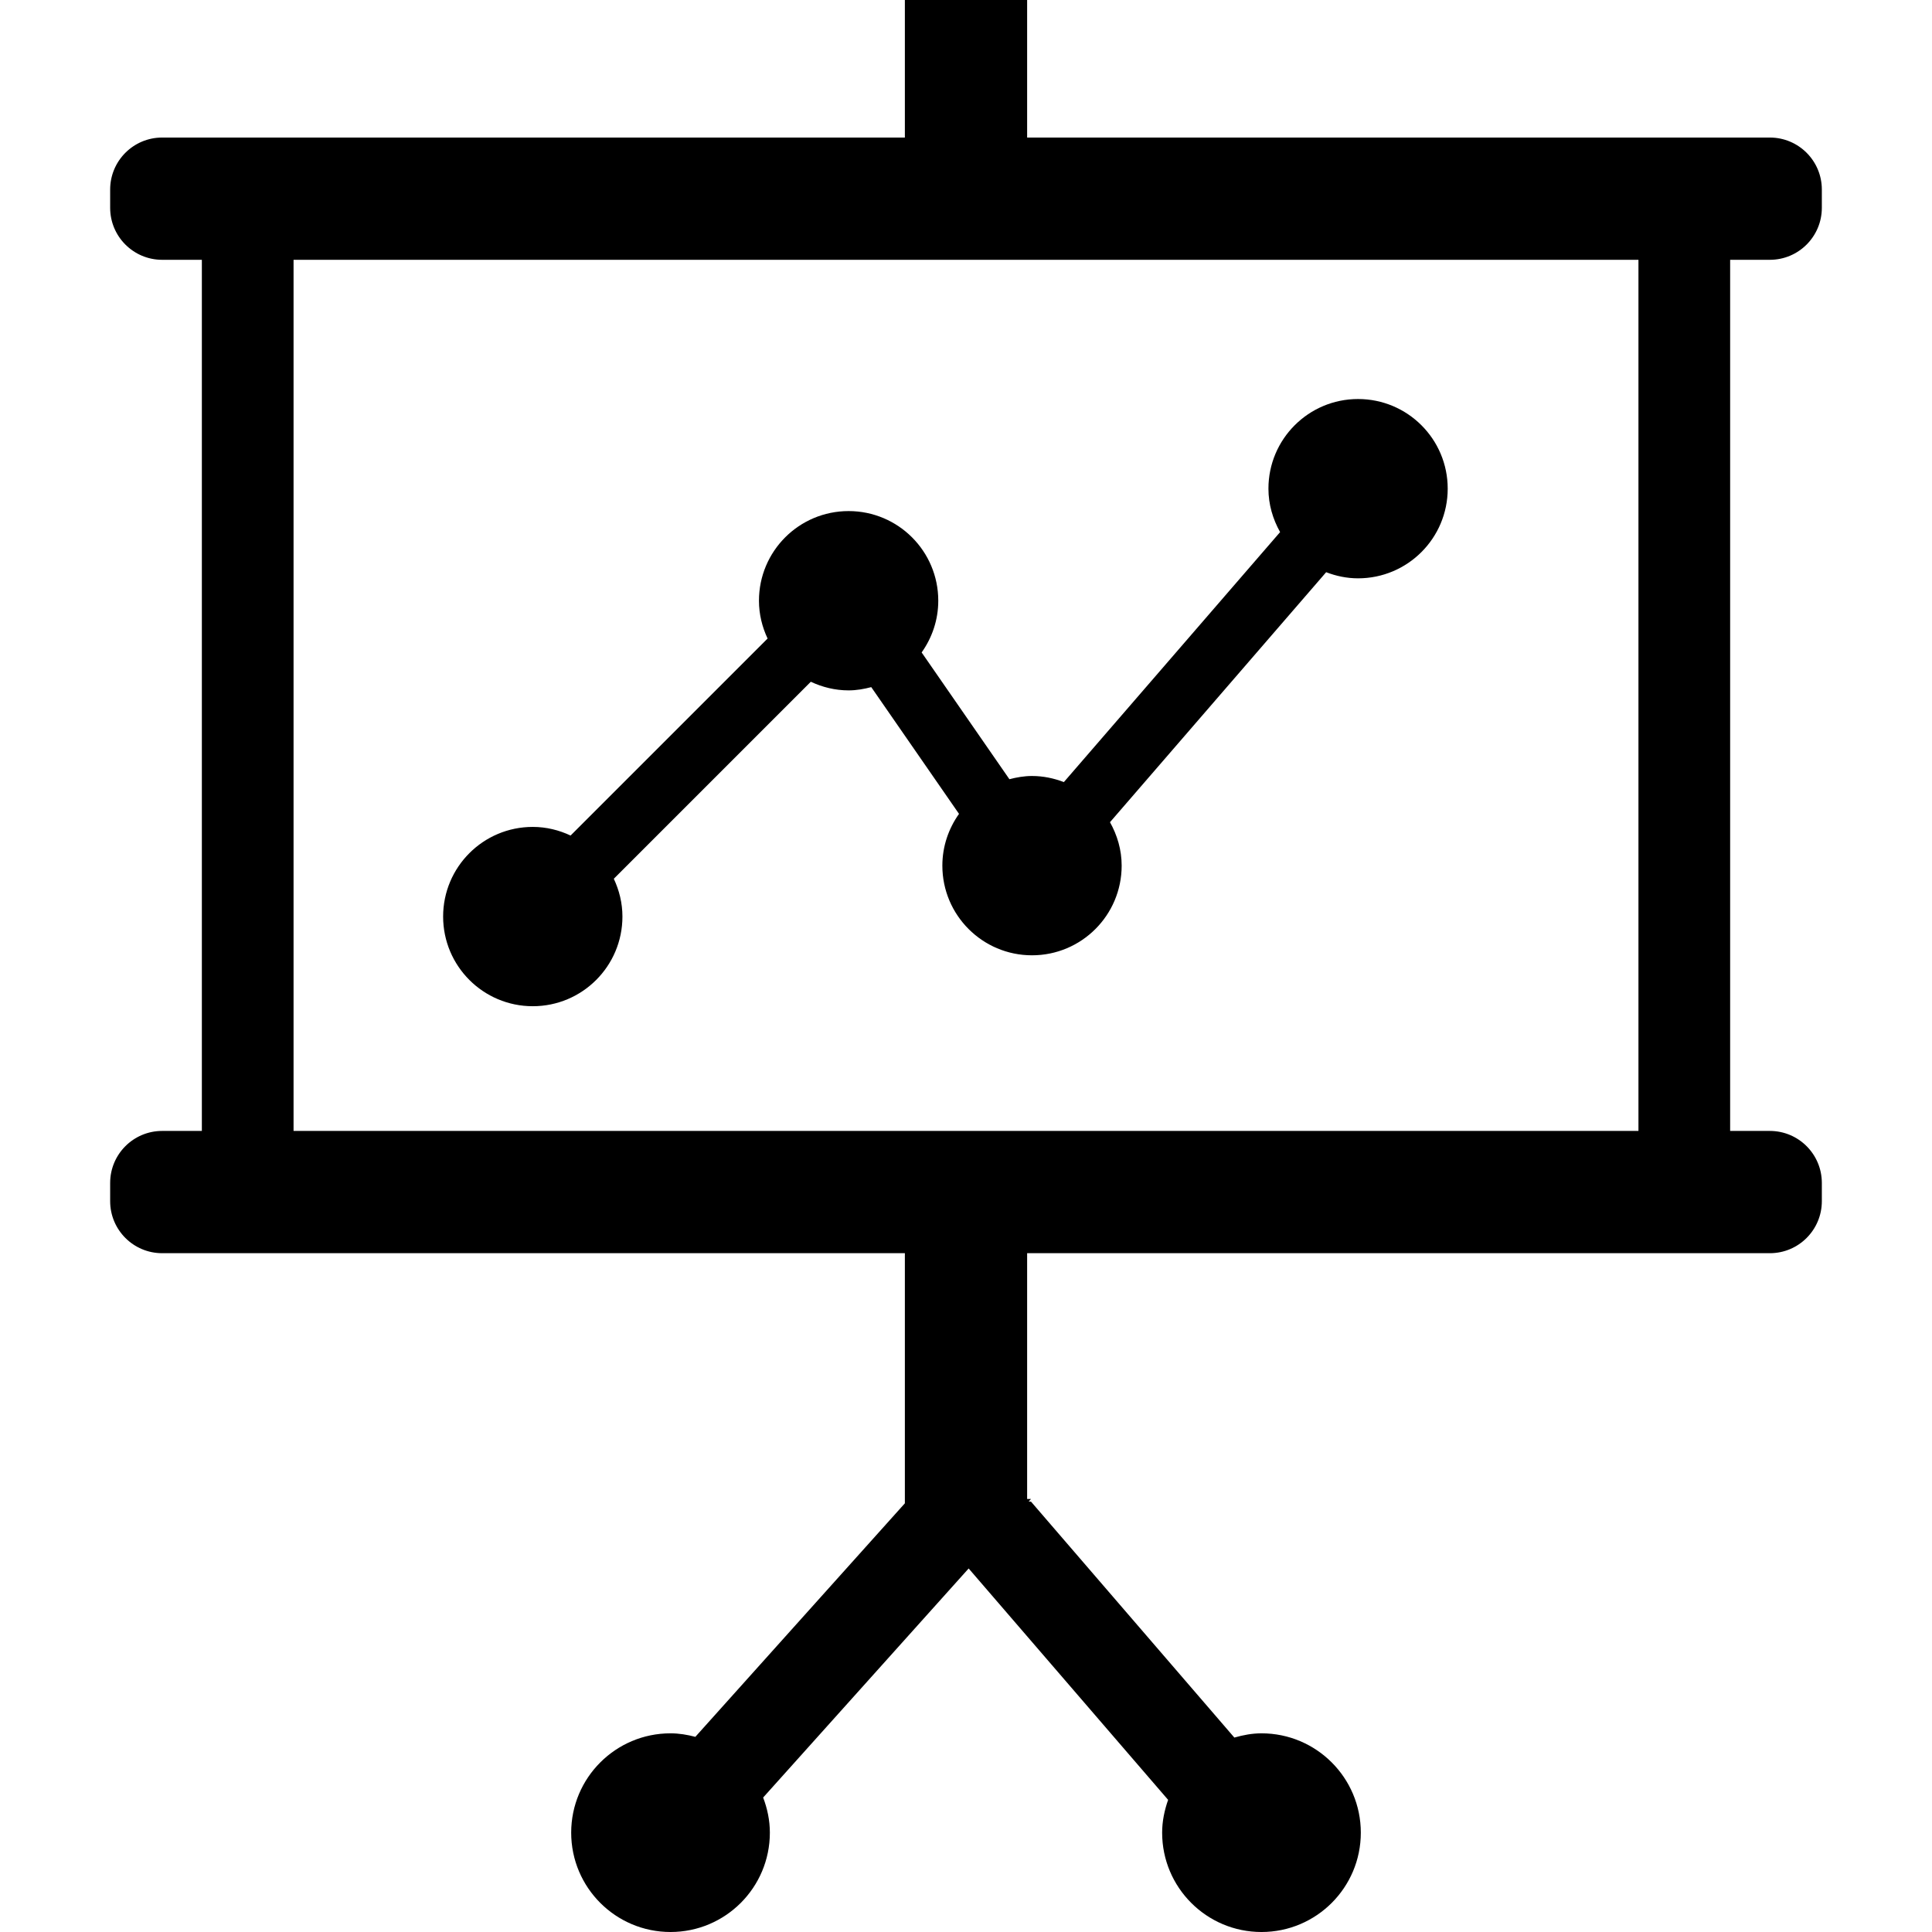
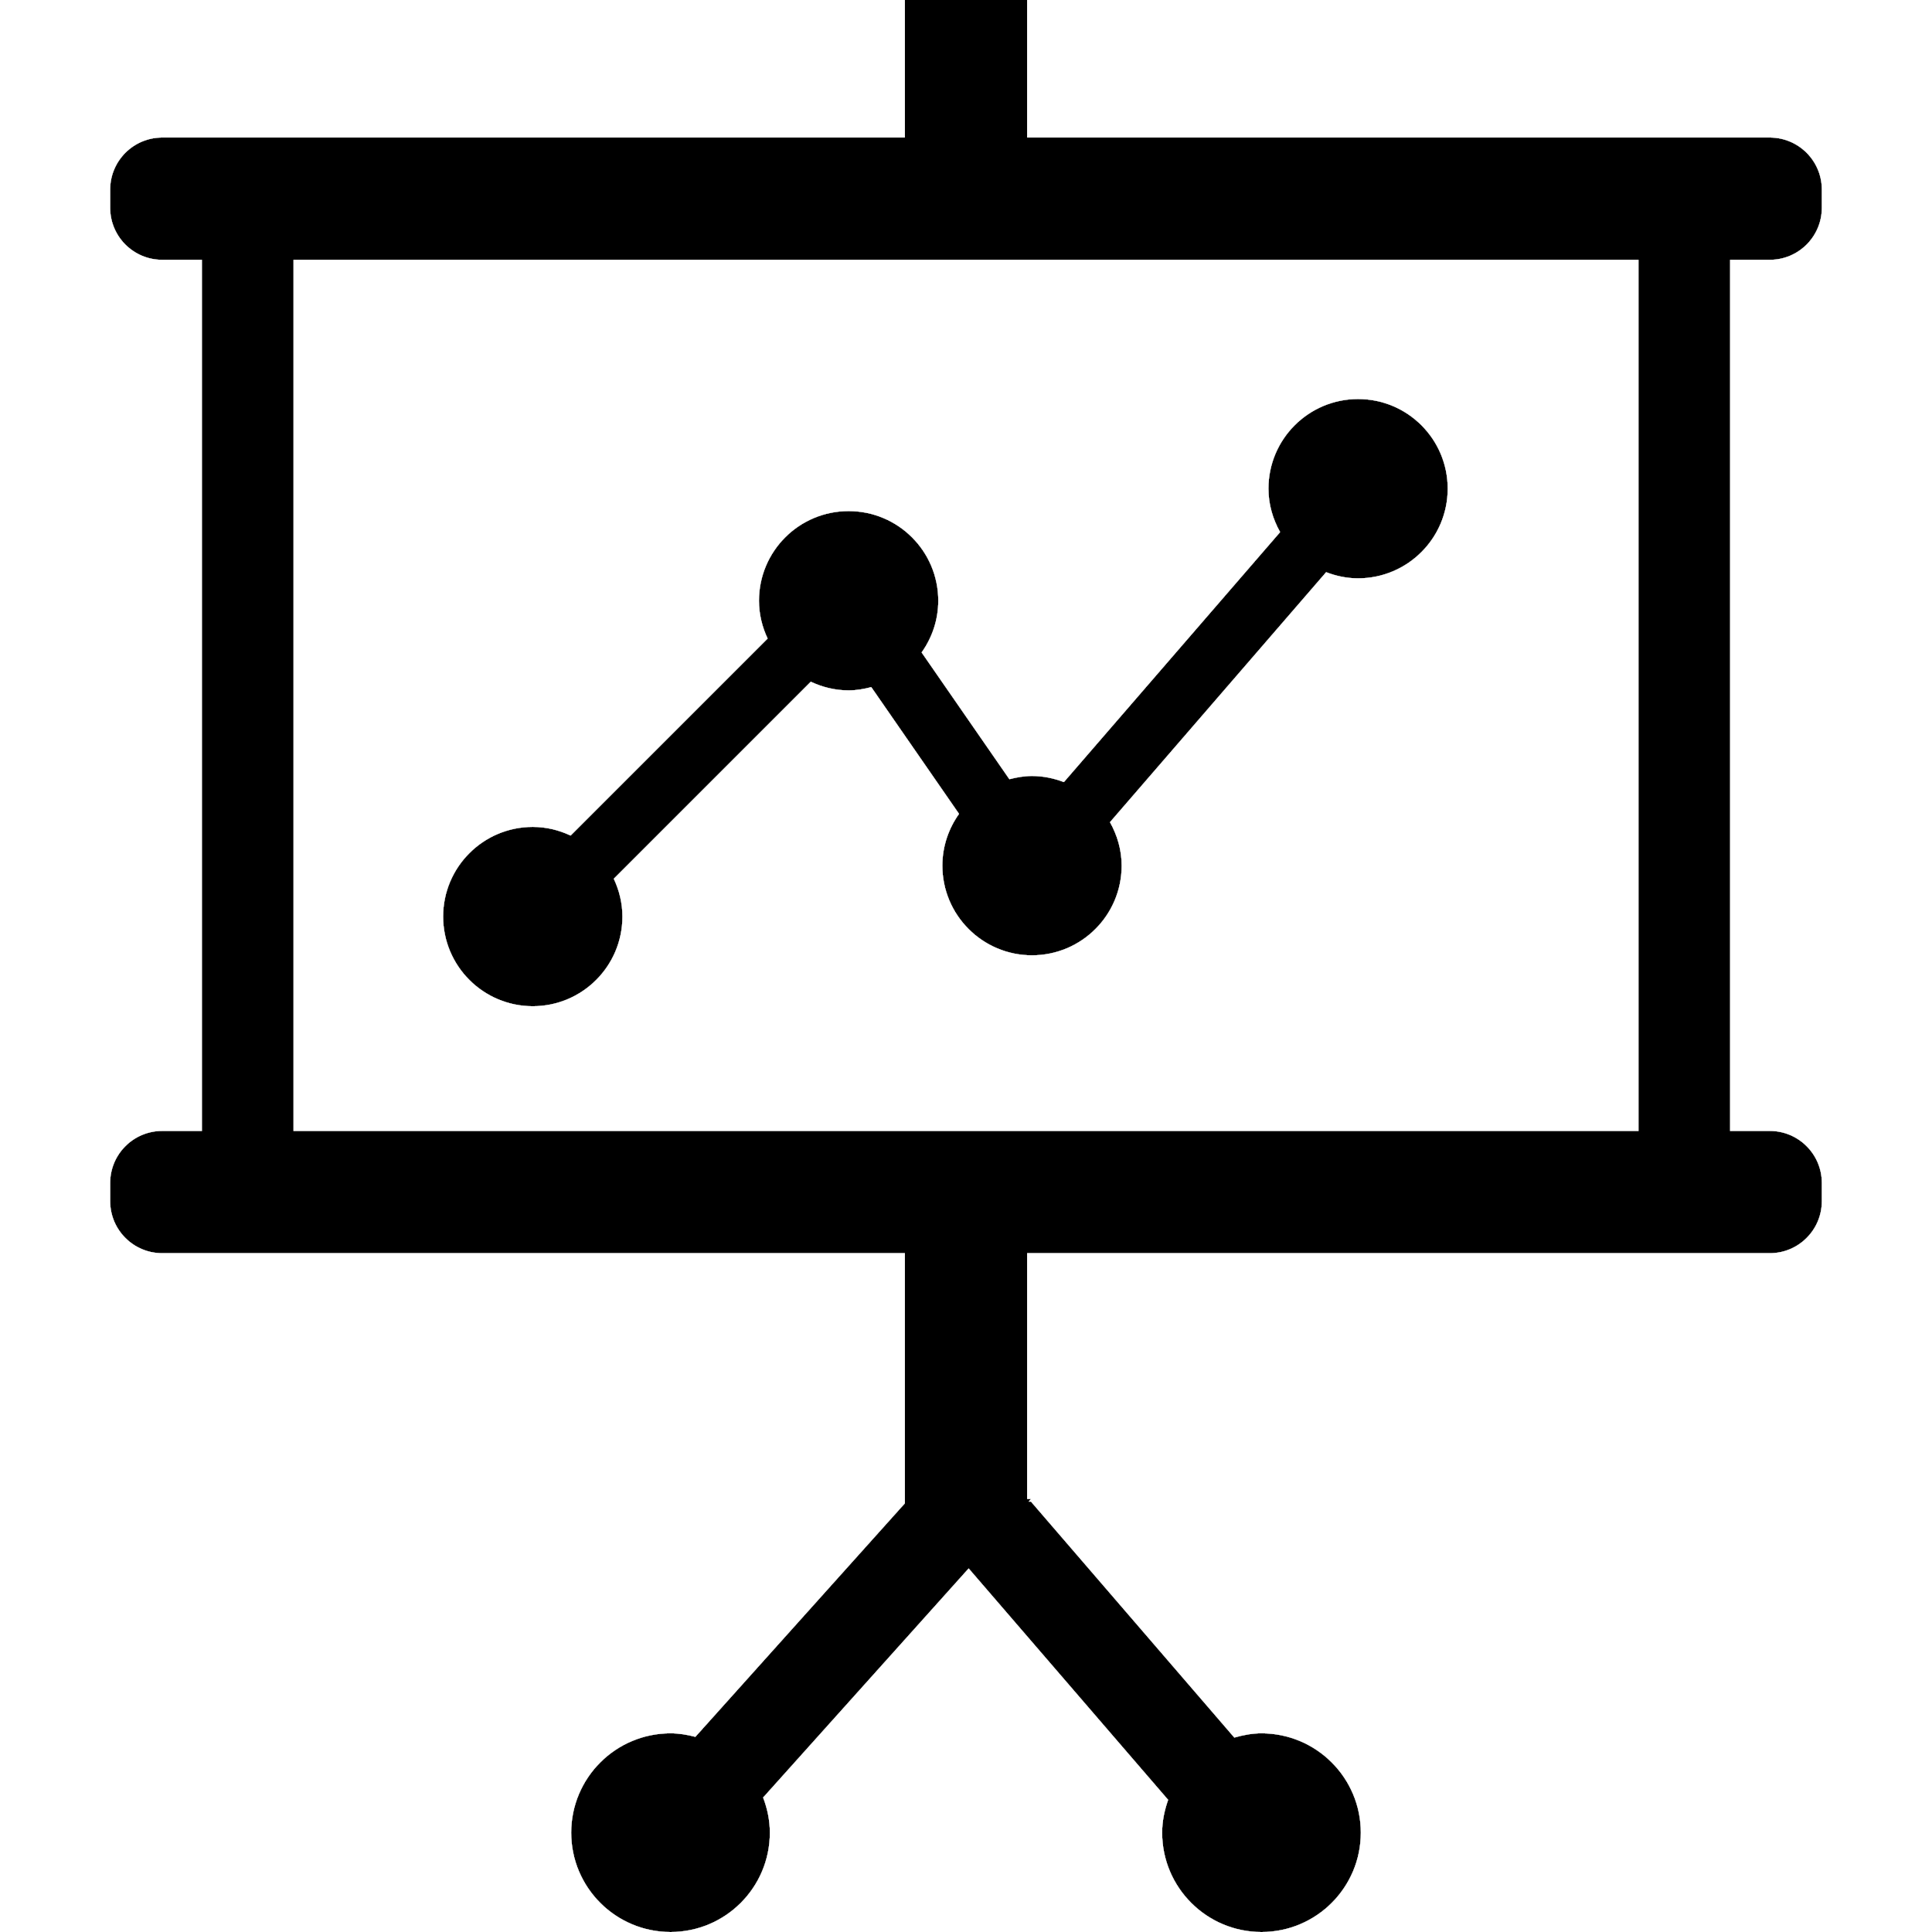
<svg xmlns="http://www.w3.org/2000/svg" height="800px" width="800px" version="1.1" id="_x32_" viewBox="0 0 512 512" xml:space="preserve">
+   <style>
+                 svg { filter: drop-shadow(0 0 0.5px white); }
+                 path, circle, ellipse, rect, polygon, polyline, line { 
+                     stroke-width: 1.2; 
+                     filter: drop-shadow(-0.5px -0.5px 0 white) drop-shadow(0.5px -0.5px 0 white) drop-shadow(-0.5px 0.5px 0 white) drop-shadow(0.5px 0.5px 0 white);
+                 }
+             </style>
  <style type="text/css">
	.st0{fill:#000000;}
</style>
  <g>
    <path class="st0" d="M469.027,68.852c7.609,0,13.779-6.171,13.779-13.78V50.23c0-7.609-6.17-13.779-13.779-13.779H272.201V0H239.8   v36.451H42.973c-7.609,0-13.78,6.17-13.78,13.779v4.842c0,7.609,6.171,13.78,13.78,13.78h10.521v230.857H42.973   c-7.609,0-13.78,6.17-13.78,13.78v4.841c0,7.61,6.171,13.78,13.78,13.78h10.521H239.8v66.281l-55.527,61.891   c-2.112-0.554-4.291-0.933-6.577-0.933c-14.54,0-26.326,11.786-26.326,26.326c0,14.539,11.786,26.326,26.326,26.326   c14.539,0,26.325-11.787,26.325-26.326c0-3.291-0.676-6.408-1.78-9.31l54.463-60.705l52.861,61.322   c-0.961,2.737-1.586,5.632-1.586,8.694c0,14.539,11.787,26.326,26.326,26.326c14.539,0,26.326-11.787,26.326-26.326   c0-14.54-11.786-26.326-26.326-26.326c-2.512,0-4.892,0.467-7.191,1.123l-53.885-62.523l-0.621-0.016l0.621-0.688h-1.028V332.11   h186.305h10.521c7.609,0,13.779-6.171,13.779-13.78v-4.841c0-7.61-6.17-13.78-13.779-13.78h-10.521V68.852H469.027z    M77.795,299.709V68.852h356.411v230.857H77.795z" />
    <path class="st0" d="M359.895,105.745c-13.115,0-23.747,10.632-23.747,23.756c0,4.2,1.178,8.084,3.093,11.51l-57.303,66.249   c-2.634-1.005-5.458-1.614-8.448-1.614c-2.08,0-4.066,0.356-5.988,0.854l-23.257-33.595c2.753-3.877,4.406-8.591,4.406-13.709   c0-13.123-10.632-23.755-23.763-23.755c-13.124,0-23.755,10.632-23.755,23.755c0,3.599,0.854,6.969,2.286,10.022l-52.209,52.208   c-3.053-1.432-6.423-2.286-10.022-2.286c-13.123,0-23.755,10.632-23.755,23.755s10.632,23.763,23.755,23.763   c13.131,0,23.763-10.64,23.763-23.763c0-3.592-0.855-6.962-2.286-10.014l52.208-52.209c3.054,1.432,6.423,2.286,10.015,2.286   c2.088,0,4.074-0.356,6.004-0.862l23.256,33.588c-2.753,3.876-4.414,8.591-4.414,13.717c0,13.123,10.632,23.763,23.755,23.763   c13.131,0,23.763-10.64,23.763-23.763c0-4.201-1.178-8.085-3.093-11.51l57.287-66.25c2.634,1.013,5.466,1.622,8.448,1.622   c13.131,0,23.763-10.64,23.763-23.763C383.658,116.377,373.027,105.745,359.895,105.745z" />
  </g>
</svg>
